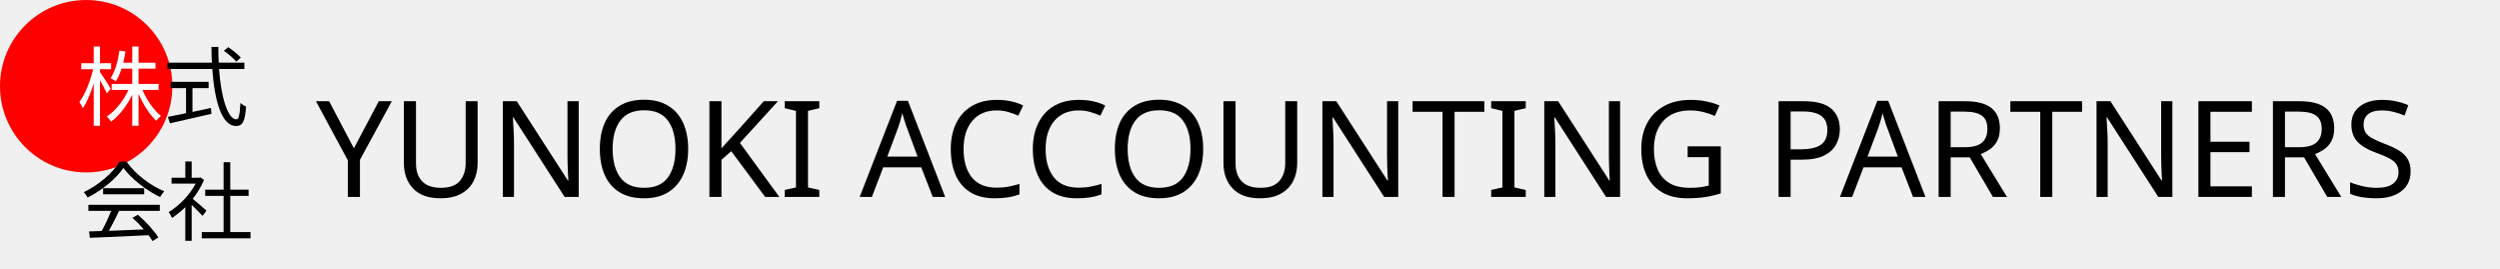
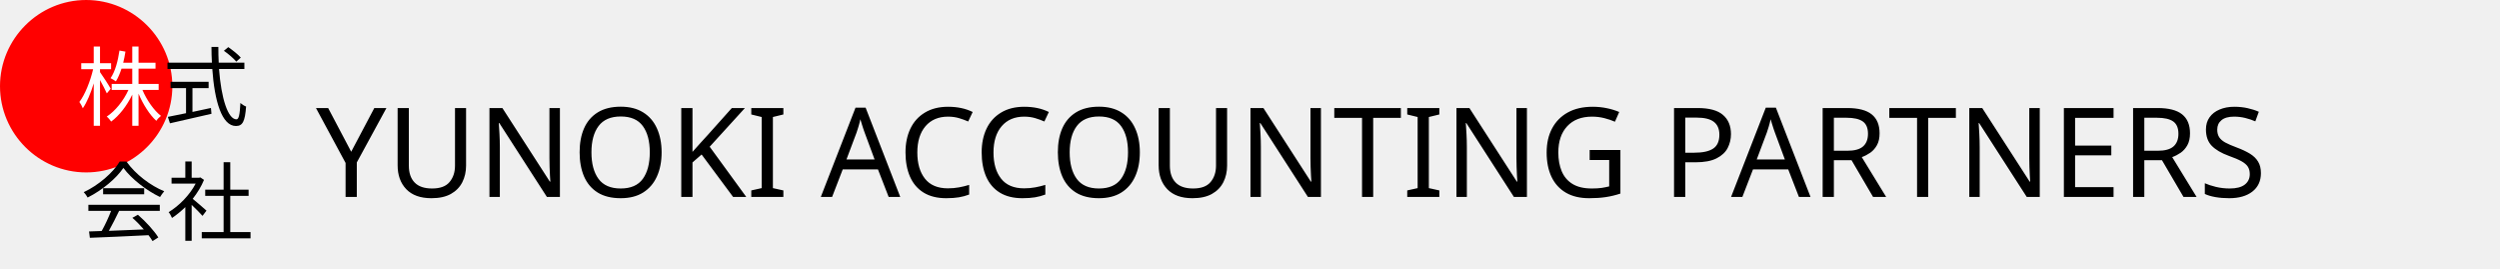
- <svg xmlns="http://www.w3.org/2000/svg" viewBox="0 0 522 56">
-   <defs>
-     <style>.cls-1{fill:red;}.cls-2{font-size:28px;font-family:LucidaSansUnicode, Lucida Sans Unicode;}.cls-3{font-size:18px;font-family:YuGothic-Regular, Yu Gothic;}.cls-4{fill:#fff;}</style>
-   </defs>
-   <g id="レイヤー_2" data-name="レイヤー 2">
-     <g id="レイヤー_1-2" data-name="レイヤー 1">
-       <path class="cls-1" d="M18,35.5A17.5,17.5,0,1,1,35.5,18,17.52,17.52,0,0,1,18,35.5Z" />
-       <path class="cls-1" d="M18,1A17,17,0,1,1,1,18,17,17,0,0,1,18,1m0-1A18,18,0,1,0,36,18,18,18,0,0,0,18,0Z" />
-       <text class="cls-2" transform="translate(66 41.12)">YUNOKI ACCOUNTING PARTNERS</text>
-       <text class="cls-3" transform="translate(16 24.84)">
-         <tspan class="cls-4">株</tspan>
-         <tspan x="18" y="0">式</tspan>
-       </text>
-       <text class="cls-3" transform="translate(16.85 48.84)">会社</text>
+ <svg xmlns="http://www.w3.org/2000/svg" version="1.1" id="レイヤー_1" x="0px" y="0px" viewBox="0 0 522 56" style="enable-background:new 0 0 522 56;" xml:space="preserve">
+   <style type="text/css">
+ 	.st0{fill:#FF0000;}
+ 	.st1{font-family:'YuGo-Medium-83pv-RKSJ-H';}
+ 	.st2{font-size:26px;}
+ 	.st3{fill:#FFFFFF;}
+ 	.st4{font-size:18px;}
+ </style>
+   <g id="レイヤー_2_1_">
+     <g id="レイヤー_1-2">
+       <path class="st0" d="M18,35.5C8.3,35.5,0.5,27.7,0.5,18S8.3,0.5,18,0.5S35.5,8.3,35.5,18C35.5,27.7,27.7,35.5,18,35.5z" />
+       <path class="st0" d="M18,1c9.4,0,17,7.6,17,17s-7.6,17-17,17S1,27.4,1,18S8.6,1,18,1 M18,0C8.1,0,0,8.1,0,18s8.1,18,18,18    s18-8.1,18-18S27.9,0,18,0z" />
+       <text transform="matrix(1 0 0 1 66 41.12)" class="st1 st2">YUNOKI ACCOUNTING PARTNERS</text>
+       <text transform="matrix(1 0 0 1 16 24.84)" class="st3 st1 st4">株</text>
+       <text transform="matrix(1 0 0 1 34 24.84)" class="st1 st4">式</text>
+       <text transform="matrix(1 0 0 1 16.85 48.84)" class="st1 st4">会社</text>
    </g>
  </g>
</svg>
